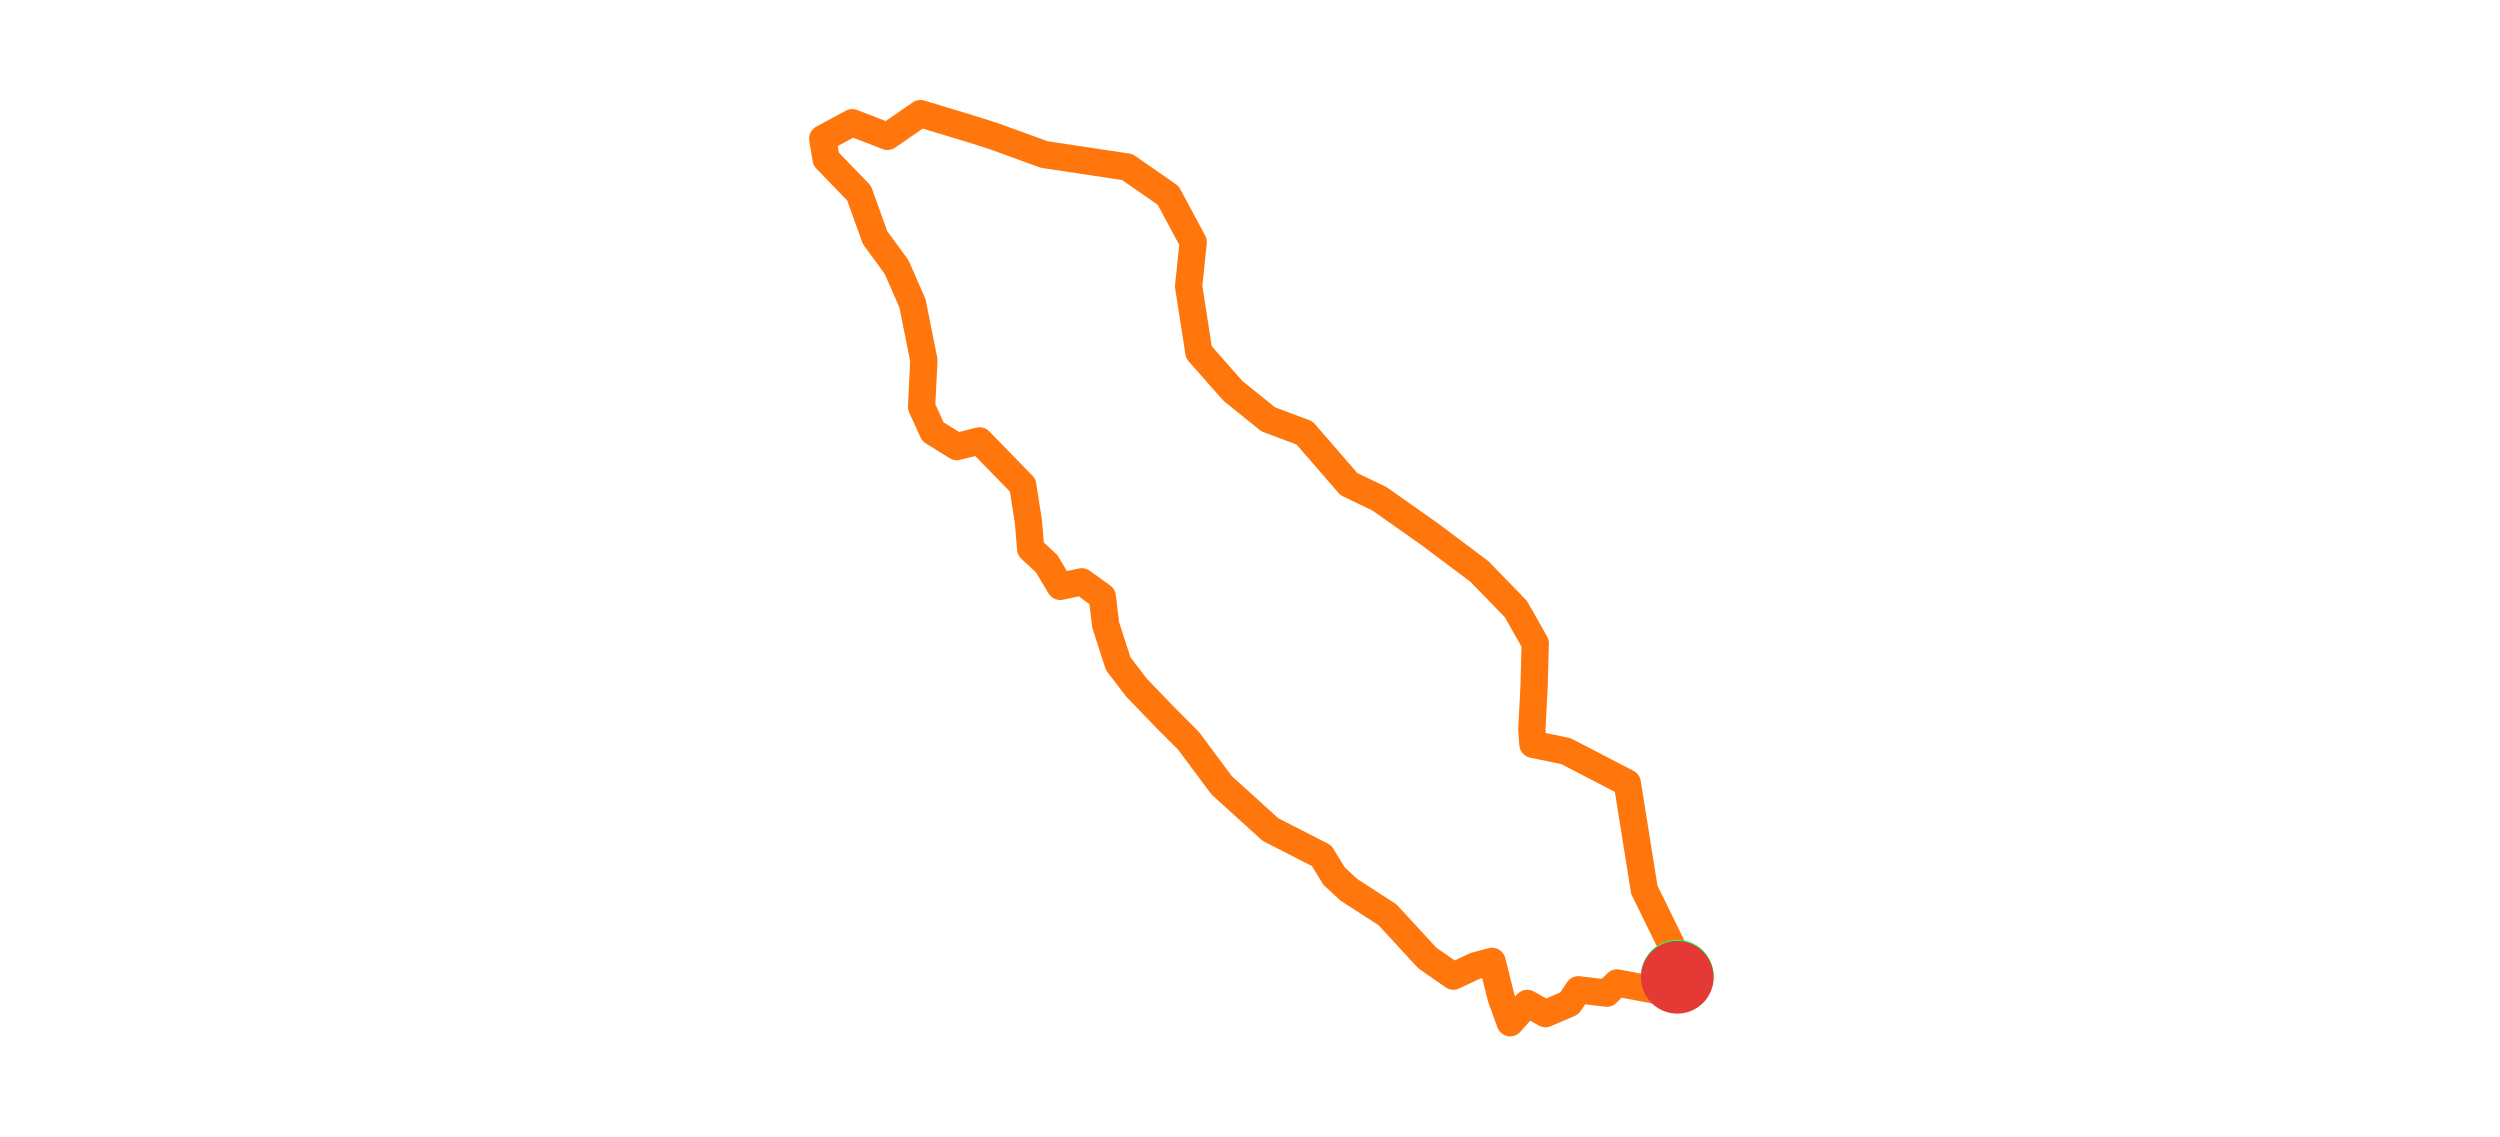
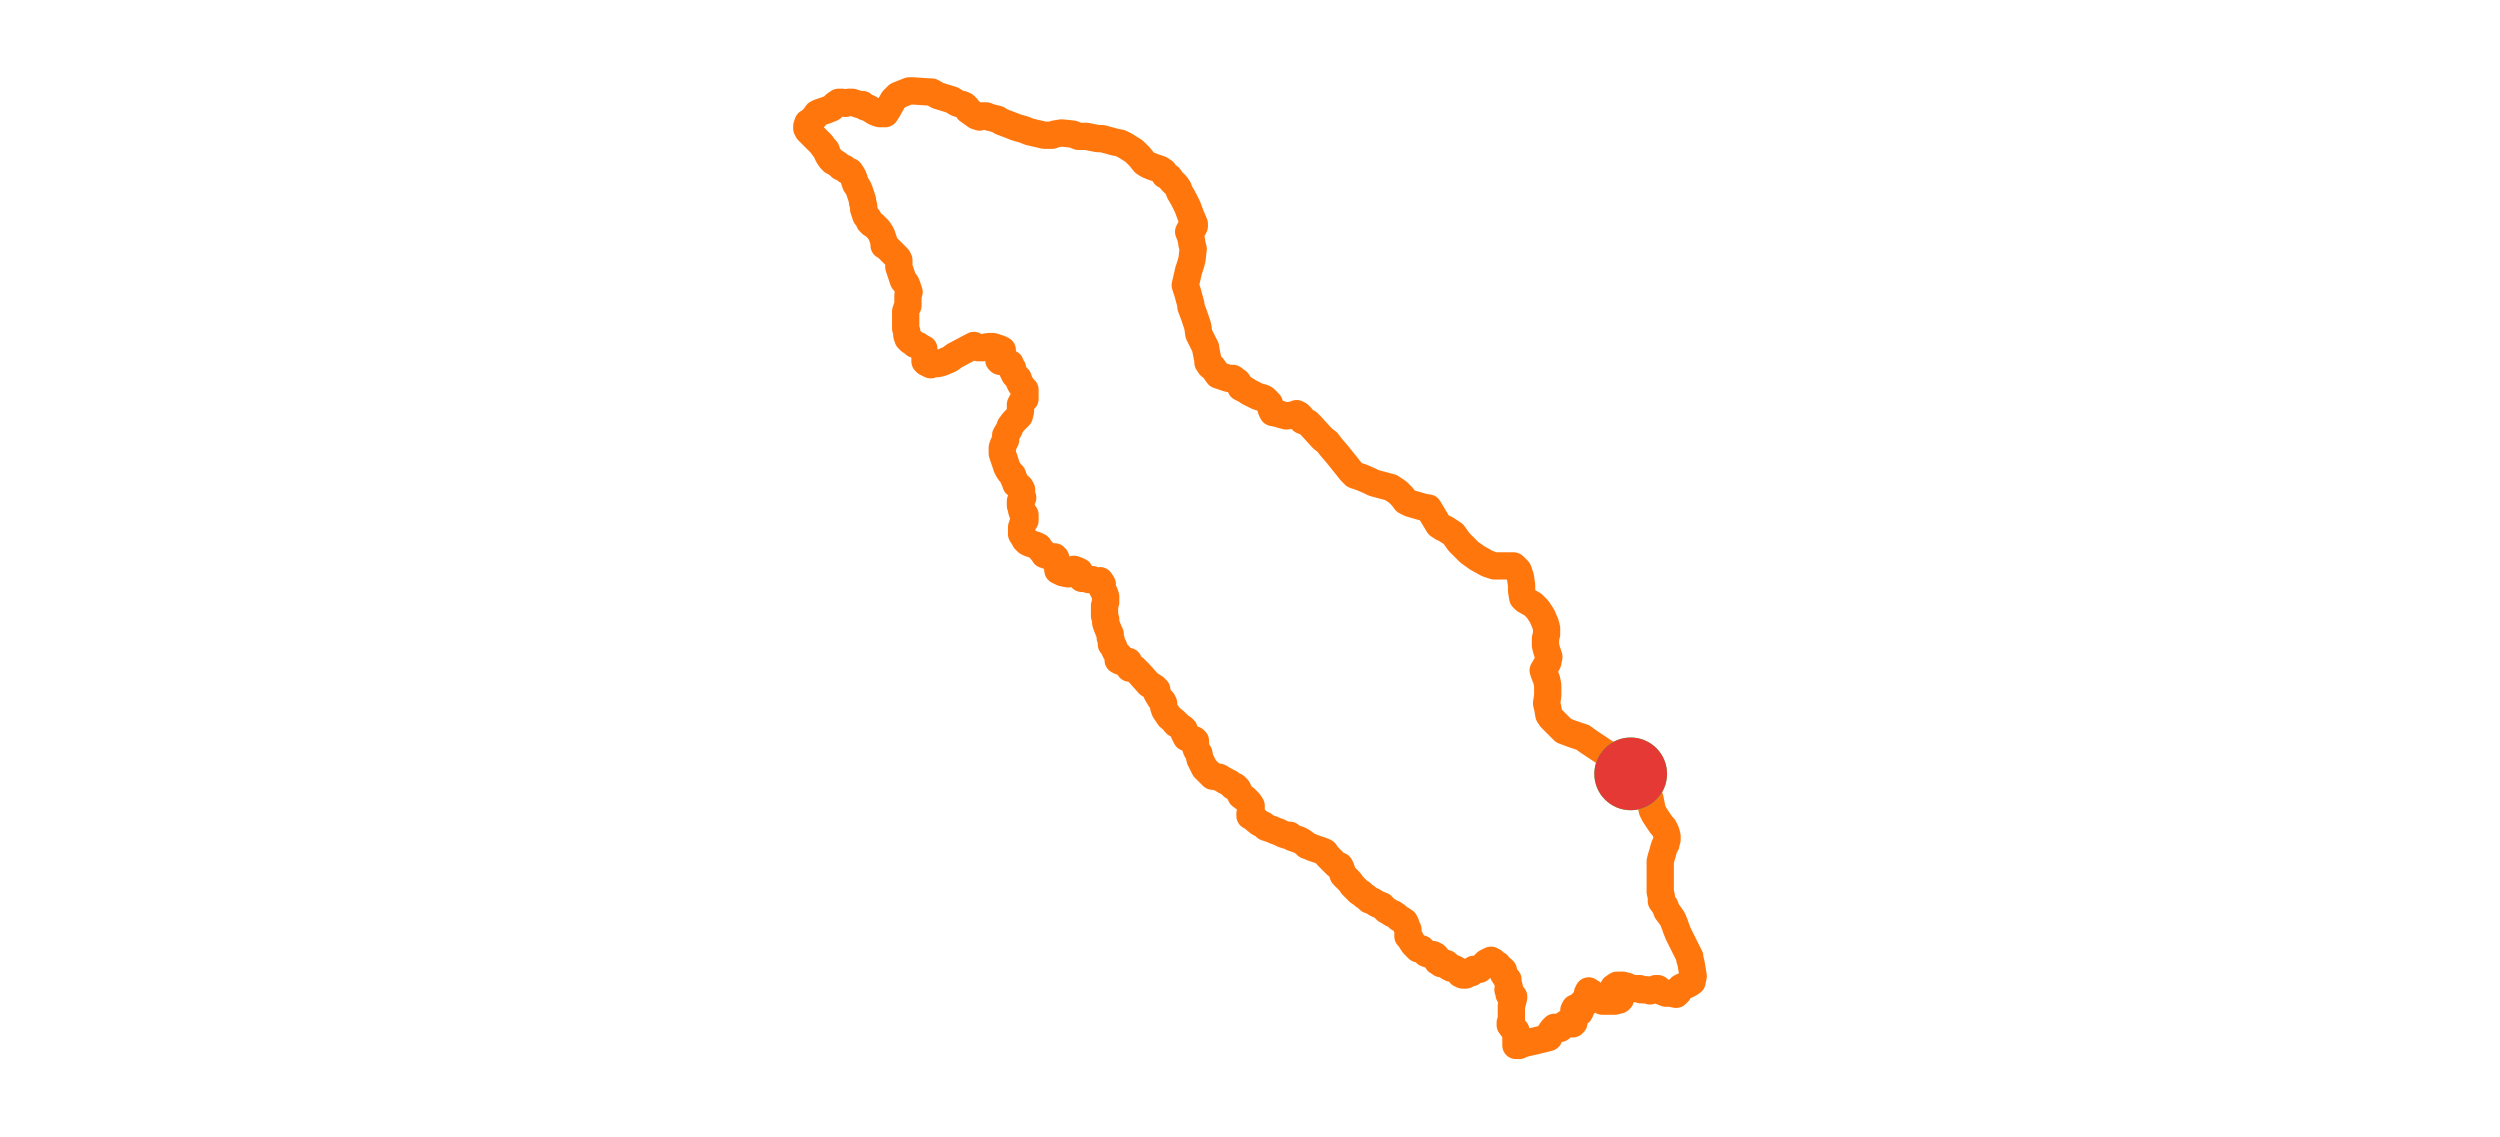
<svg xmlns="http://www.w3.org/2000/svg" width="220" height="100" viewBox="0 0 220 100">
-   <path d="M 147.6 85.9 L 147.2 83.4 L 144.7 78.3 L 143.2 68.9 L 137.8 66.1 L 134.9 65.5 L 134.8 64.2 L 135.0 60.4 L 135.1 56.6 L 133.4 53.6 L 130.2 50.3 L 125.8 47.0 L 121.4 43.9 L 118.7 42.6 L 114.8 38.1 L 111.6 36.9 L 108.5 34.4 L 105.5 31.0 L 104.6 25.2 L 105.0 21.3 L 102.8 17.2 L 99.2 14.7 L 91.9 13.6 L 87.5 12.0 L 85.3 11.3 L 81.0 10.0 L 78.1 12.0 L 75.0 10.8 L 72.4 12.2 L 72.7 14.0 L 75.6 17.0 L 77.0 20.9 L 78.9 23.5 L 80.3 26.7 L 81.3 31.7 L 81.1 35.8 L 82.1 38.0 L 84.2 39.3 L 86.2 38.8 L 90.0 42.7 L 90.5 45.9 L 90.7 48.3 L 92.1 49.6 L 93.3 51.6 L 95.2 51.2 L 97.0 52.5 L 97.3 55.0 L 98.4 58.4 L 100.0 60.5 L 102.6 63.2 L 104.6 65.2 L 107.5 69.1 L 111.8 73.0 L 116.3 75.3 L 117.4 77.1 L 118.7 78.3 L 122.1 80.5 L 125.6 84.3 L 127.9 85.9 L 129.8 85.0 L 131.3 84.6 L 132.1 87.8 L 132.9 90.0 L 134.4 88.3 L 136.0 89.2 L 138.1 88.3 L 138.9 87.1 L 141.4 87.4 L 142.3 86.5 L 146.0 87.2 L 147.6 86.0" fill="none" stroke="#ff6f00" stroke-width="2.4" stroke-linecap="round" stroke-linejoin="round" opacity="0.95" />
-   <circle cx="147.6" cy="85.9" r="3.2" fill="#1cff6b" />
-   <circle cx="147.6" cy="86.0" r="3.2" fill="#e53935" />
+   <path d="M 143.5 68.1 L 143.7 68.3 L 143.8 68.5 L 144.4 69.1 L 145.0 69.8 L 145.1 70.0 L 145.2 70.3 L 145.3 70.8 L 145.4 71.3 L 145.5 71.5 L 145.6 71.7 L 145.8 72.0 L 146.0 72.3 L 146.2 72.6 L 146.4 72.8 L 146.6 73.2 L 146.7 73.6 L 146.7 73.9 L 146.6 74.2 L 146.6 74.3 L 146.5 74.4 L 146.4 74.7 L 146.3 75.1 L 146.2 75.4 L 146.1 75.8 L 146.1 76.5 L 146.1 77.2 L 146.1 77.8 L 146.1 78.5 L 146.2 78.9 L 146.2 79.3 L 146.5 79.7 L 146.7 80.2 L 147.0 80.6 L 147.2 80.9 L 147.4 81.4 L 147.5 81.7 L 147.7 82.2 L 147.9 82.6 L 148.3 83.4 L 148.7 84.2 L 148.7 84.4 L 148.8 84.7 L 149.0 85.9 L 148.9 86.4 L 148.6 86.6 L 148.1 86.8 L 147.9 86.9 L 147.7 87.3 L 147.5 87.5 L 147.0 87.4 L 146.6 87.4 L 146.1 87.2 L 145.9 87.0 L 145.7 87.0 L 145.5 87.1 L 145.2 87.2 L 144.9 87.1 L 144.8 87.1 L 144.4 87.1 L 144.3 87.0 L 143.6 87.0 L 143.2 86.8 L 142.8 86.7 L 142.3 86.7 L 142.0 86.9 L 142.1 87.0 L 142.1 87.3 L 142.0 87.3 L 141.9 87.4 L 142.0 87.5 L 142.2 87.5 L 142.6 87.7 L 142.6 87.9 L 142.5 88.0 L 142.1 88.1 L 141.8 88.1 L 141.4 88.1 L 141.0 88.1 L 140.8 87.9 L 140.5 87.7 L 140.1 87.4 L 139.8 87.2 L 139.7 87.4 L 139.7 87.7 L 139.7 88.0 L 139.6 88.2 L 139.4 88.2 L 139.3 88.2 L 139.2 88.3 L 139.2 88.6 L 139.1 88.9 L 139.0 89.1 L 138.9 89.0 L 138.8 88.8 L 138.6 88.7 L 138.5 88.9 L 138.5 89.3 L 138.5 89.6 L 138.5 89.8 L 138.5 90.0 L 138.4 90.1 L 138.3 90.1 L 138.2 90.1 L 137.9 90.0 L 137.6 90.2 L 137.3 90.5 L 136.8 90.4 L 136.6 90.6 L 136.4 90.9 L 136.3 91.3 L 135.1 91.6 L 134.2 91.8 L 133.9 91.9 L 133.7 92.0 L 133.5 92.0 L 133.4 92.0 L 133.4 91.8 L 133.4 91.5 L 133.4 91.0 L 133.4 90.7 L 133.2 90.6 L 132.9 90.2 L 132.9 90.0 L 133.0 89.8 L 133.0 89.6 L 133.0 89.4 L 133.0 89.3 L 133.0 89.1 L 133.0 88.8 L 133.0 88.5 L 133.1 88.2 L 133.2 87.8 L 133.2 87.7 L 133.0 87.6 L 132.8 87.5 L 132.9 87.2 L 132.7 87.1 L 132.8 86.8 L 132.7 86.5 L 132.7 86.2 L 132.5 86.0 L 132.3 85.7 L 132.3 85.4 L 132.2 85.3 L 131.9 85.1 L 131.8 84.9 L 131.6 84.8 L 131.4 84.6 L 131.2 84.5 L 130.8 84.7 L 130.3 85.2 L 130.2 85.3 L 129.9 85.3 L 129.7 85.3 L 129.6 85.5 L 129.5 85.6 L 129.3 85.6 L 129.0 85.8 L 128.9 85.8 L 128.8 85.8 L 128.7 85.8 L 128.5 85.7 L 128.3 85.4 L 128.1 85.3 L 127.9 85.2 L 127.7 85.2 L 127.5 85.1 L 127.3 84.8 L 127.0 84.7 L 126.8 84.8 L 126.7 84.7 L 126.5 84.6 L 126.5 84.5 L 126.4 84.3 L 126.4 84.2 L 126.3 84.1 L 126.1 84.0 L 125.8 84.0 L 125.5 83.9 L 125.3 83.7 L 125.1 83.5 L 124.8 83.5 L 124.6 83.3 L 124.4 83.1 L 124.2 82.8 L 124.1 82.6 L 123.9 82.4 L 123.9 82.1 L 123.9 81.8 L 123.8 81.6 L 123.7 81.3 L 123.6 81.1 L 123.3 80.9 L 123.1 80.8 L 122.9 80.6 L 122.6 80.4 L 122.5 80.4 L 122.2 80.2 L 122.0 80.1 L 121.8 79.9 L 121.6 79.7 L 121.3 79.6 L 121.1 79.5 L 120.8 79.3 L 120.5 79.2 L 120.3 79.0 L 120.0 78.8 L 119.8 78.6 L 119.6 78.5 L 119.4 78.3 L 119.2 78.1 L 119.0 77.9 L 118.8 77.6 L 118.6 77.4 L 118.4 77.2 L 118.2 77.0 L 118.1 76.7 L 118.0 76.4 L 117.9 76.2 L 117.6 76.1 L 117.4 75.9 L 117.2 75.7 L 117.0 75.5 L 116.8 75.3 L 116.6 75.0 L 116.4 74.9 L 116.1 74.8 L 115.8 74.7 L 115.5 74.6 L 115.3 74.5 L 115.0 74.4 L 114.8 74.2 L 114.5 74.0 L 114.3 73.9 L 114.0 73.8 L 113.7 73.7 L 113.5 73.5 L 113.2 73.5 L 112.9 73.4 L 112.7 73.3 L 112.5 73.2 L 112.2 73.1 L 112.0 73.0 L 111.7 72.9 L 111.4 72.8 L 111.2 72.6 L 110.8 72.4 L 110.2 71.9 L 110.1 71.8 L 110.0 71.8 L 110.0 71.6 L 110.1 71.2 L 110.1 70.9 L 109.9 70.6 L 109.6 70.3 L 109.2 70.0 L 109.1 69.8 L 108.9 69.4 L 108.7 69.2 L 108.5 69.2 L 108.2 68.9 L 107.8 68.7 L 107.3 68.4 L 106.7 68.3 L 106.4 68.0 L 106.2 67.8 L 106.0 67.6 L 105.9 67.4 L 105.6 66.8 L 105.5 66.3 L 105.3 66.0 L 105.2 65.7 L 105.2 65.5 L 105.2 65.2 L 105.1 65.1 L 105.0 65.1 L 104.4 64.9 L 104.2 64.5 L 104.2 64.2 L 104.1 64.1 L 103.8 63.9 L 103.6 63.7 L 103.5 63.7 L 103.4 63.6 L 103.4 63.5 L 102.9 63.1 L 102.5 62.5 L 102.4 62.2 L 102.4 62.2 L 102.4 61.9 L 102.3 61.7 L 102.1 61.5 L 101.8 61.0 L 101.8 60.7 L 101.6 60.5 L 101.1 60.2 L 100.3 59.3 L 99.8 58.8 L 99.4 58.8 L 99.4 58.7 L 99.4 58.5 L 99.3 58.2 L 99.2 58.2 L 98.9 58.2 L 98.6 58.2 L 98.4 58.1 L 98.5 58.0 L 98.5 57.7 L 98.4 57.6 L 98.2 57.4 L 98.1 57.2 L 98.0 56.9 L 97.8 56.7 L 97.8 56.4 L 97.7 56.1 L 97.7 55.8 L 97.6 55.6 L 97.4 55.1 L 97.3 54.8 L 97.3 54.5 L 97.2 54.2 L 97.2 54.0 L 97.2 53.7 L 97.2 53.3 L 97.3 53.0 L 97.3 52.5 L 97.2 52.2 L 97.0 51.8 L 97.0 51.4 L 96.8 51.1 L 96.5 51.2 L 96.1 51.0 L 95.9 51.0 L 95.8 51.0 L 95.5 50.9 L 95.2 50.9 L 95.0 50.7 L 95.0 50.6 L 95.0 50.3 L 94.8 50.2 L 94.5 50.1 L 94.2 50.2 L 94.0 50.5 L 93.5 50.4 L 93.1 50.2 L 93.0 49.5 L 92.9 49.1 L 92.8 49.0 L 92.5 49.0 L 92.2 48.9 L 91.9 48.8 L 91.8 48.6 L 91.6 48.4 L 91.4 48.1 L 91.2 48.0 L 90.9 47.9 L 90.6 47.8 L 90.4 47.7 L 90.2 47.5 L 90.1 47.3 L 89.9 47.0 L 89.9 46.7 L 89.9 46.4 L 90.0 46.1 L 90.2 45.8 L 90.2 45.6 L 90.2 45.3 L 90.0 45.2 L 89.9 44.9 L 89.9 44.9 L 89.9 44.7 L 89.8 44.5 L 89.8 44.3 L 89.8 44.1 L 90.0 43.8 L 89.9 43.6 L 89.9 43.4 L 89.9 43.1 L 89.8 42.9 L 89.7 42.8 L 89.4 42.6 L 89.3 42.3 L 89.2 42.1 L 89.1 41.8 L 88.9 41.6 L 88.7 41.3 L 88.6 41.1 L 88.5 40.8 L 88.4 40.5 L 88.3 40.2 L 88.2 39.9 L 88.2 39.4 L 88.3 39.1 L 88.5 38.7 L 88.5 38.3 L 88.8 37.8 L 88.9 37.5 L 89.2 37.1 L 89.7 36.6 L 89.8 36.2 L 89.8 35.6 L 89.9 35.4 L 90.2 35.1 L 90.2 35.0 L 90.2 34.9 L 90.2 34.6 L 90.2 34.4 L 90.2 34.3 L 90.0 34.1 L 89.8 33.8 L 89.7 33.6 L 89.6 33.3 L 89.3 33.0 L 89.1 32.6 L 89.1 32.4 L 89.0 32.3 L 88.9 32.1 L 88.9 32.0 L 88.7 32.0 L 88.6 31.8 L 88.4 31.8 L 88.2 31.8 L 88.0 31.8 L 87.9 31.7 L 88.0 31.6 L 88.1 31.4 L 88.0 31.3 L 88.0 31.2 L 88.1 31.0 L 88.2 30.9 L 88.2 30.9 L 88.2 30.8 L 88.0 30.7 L 87.7 30.6 L 87.4 30.5 L 87.0 30.5 L 86.4 30.6 L 86.1 30.6 L 85.7 30.4 L 84.0 31.3 L 83.6 31.6 L 82.9 31.9 L 82.5 32.0 L 82.2 31.9 L 81.9 32.1 L 81.7 32.0 L 81.5 31.9 L 81.4 31.8 L 81.4 31.5 L 81.4 31.2 L 81.3 31.0 L 81.3 30.7 L 81.1 30.6 L 80.8 30.4 L 80.5 30.3 L 80.3 30.1 L 80.1 30.0 L 79.9 29.8 L 79.8 29.5 L 79.8 29.2 L 79.7 28.9 L 79.7 28.6 L 79.7 28.3 L 79.7 28.0 L 79.7 27.7 L 79.7 27.4 L 79.8 27.1 L 79.9 26.9 L 79.9 26.6 L 79.9 26.3 L 79.9 26.0 L 80.0 25.7 L 79.9 25.4 L 79.8 25.1 L 79.7 24.9 L 79.5 24.7 L 79.4 24.4 L 79.3 24.1 L 79.2 23.8 L 79.1 23.5 L 79.1 23.2 L 79.1 22.9 L 79.0 22.7 L 78.8 22.5 L 78.6 22.3 L 78.4 22.1 L 78.2 21.9 L 78.0 21.7 L 77.8 21.6 L 77.8 21.3 L 77.7 21.0 L 77.6 20.7 L 77.5 20.5 L 77.3 20.2 L 77.1 20.0 L 76.9 19.8 L 76.7 19.7 L 76.5 19.5 L 76.4 19.2 L 76.2 19.0 L 76.1 18.7 L 76.0 18.4 L 76.0 18.1 L 75.9 17.8 L 75.9 17.6 L 75.8 17.3 L 75.7 17.0 L 75.6 16.7 L 75.5 16.5 L 75.3 16.2 L 75.2 15.9 L 75.1 15.6 L 75.0 15.4 L 74.8 15.1 L 74.5 15.0 L 74.3 14.8 L 74.0 14.7 L 73.8 14.5 L 73.5 14.3 L 73.3 14.2 L 73.1 14.0 L 72.9 13.7 L 72.8 13.5 L 72.7 13.2 L 72.5 13.0 L 72.3 12.7 L 72.1 12.5 L 71.9 12.3 L 71.7 12.1 L 71.5 11.9 L 71.3 11.7 L 71.1 11.5 L 71.0 11.3 L 71.0 11.1 L 71.1 10.8 L 71.3 10.7 L 71.5 10.5 L 71.7 10.3 L 71.9 10.0 L 72.1 9.9 L 72.4 9.8 L 72.7 9.7 L 73.2 9.5 L 73.5 9.2 L 73.8 9.0 L 74.1 9.0 L 74.4 9.1 L 74.7 9.0 L 75.0 9.0 L 75.3 9.1 L 75.6 9.2 L 75.9 9.2 L 76.1 9.4 L 76.4 9.5 L 76.6 9.6 L 76.9 9.8 L 77.1 9.9 L 77.4 10.0 L 77.9 10.0 L 78.1 9.7 L 78.6 8.8 L 79.0 8.4 L 79.5 8.2 L 80.0 8.0 L 80.3 8.0 L 81.9 8.1 L 82.0 8.1 L 82.5 8.4 L 83.8 8.8 L 84.1 9.0 L 84.3 9.1 L 84.7 9.2 L 84.9 9.3 L 85.1 9.5 L 85.2 9.7 L 85.9 10.2 L 86.2 10.3 L 86.4 10.2 L 86.8 10.2 L 87.0 10.3 L 87.8 10.5 L 88.1 10.7 L 88.9 11.0 L 89.4 11.2 L 90.1 11.4 L 90.6 11.6 L 91.9 11.9 L 92.1 11.9 L 92.6 11.9 L 92.8 11.8 L 93.4 11.7 L 94.4 11.8 L 94.9 12.0 L 95.2 12.0 L 95.6 12.0 L 96.1 12.1 L 96.6 12.2 L 97.0 12.2 L 98.1 12.5 L 98.6 12.6 L 99.0 12.8 L 99.8 13.3 L 100.3 13.8 L 100.7 14.3 L 101.0 14.5 L 101.5 14.7 L 102.1 14.9 L 102.4 15.1 L 102.5 15.4 L 102.9 15.6 L 103.1 15.9 L 103.3 16.1 L 103.5 16.3 L 103.7 16.6 L 103.8 16.9 L 104.1 17.4 L 104.5 18.2 L 104.8 19.0 L 105.1 19.7 L 105.1 19.9 L 105.0 20.1 L 104.7 20.2 L 104.6 20.4 L 104.8 20.9 L 104.9 21.5 L 105.0 21.9 L 104.9 22.8 L 104.8 23.2 L 104.6 23.8 L 104.3 25.1 L 104.4 25.4 L 104.5 25.7 L 104.8 26.8 L 104.8 27.0 L 105.1 27.8 L 105.4 28.7 L 105.5 29.4 L 105.7 29.8 L 106.1 30.6 L 106.1 30.7 L 106.3 31.7 L 106.3 31.9 L 106.5 32.2 L 106.7 32.3 L 107.2 33.0 L 108.1 33.3 L 108.5 33.3 L 108.9 33.6 L 109.1 33.9 L 109.2 34.1 L 109.6 34.3 L 109.9 34.5 L 110.7 34.9 L 111.1 35.0 L 111.3 35.1 L 111.7 35.5 L 111.9 36.1 L 112.0 36.3 L 112.5 36.4 L 112.8 36.5 L 113.2 36.6 L 113.9 36.5 L 114.1 36.4 L 114.3 36.5 L 114.5 36.7 L 114.6 37.0 L 115.1 37.2 L 115.3 37.4 L 116.4 38.6 L 116.8 38.9 L 117.1 39.3 L 117.7 40.0 L 118.9 41.5 L 119.2 41.8 L 119.8 42.0 L 120.5 42.3 L 120.9 42.5 L 122.4 42.9 L 123.0 43.3 L 123.4 43.7 L 123.7 44.1 L 124.1 44.3 L 125.5 44.7 L 125.7 44.7 L 126.0 45.2 L 126.6 46.2 L 126.9 46.4 L 127.3 46.6 L 127.9 47.0 L 128.4 47.7 L 128.9 48.2 L 129.3 48.6 L 130.0 49.1 L 130.9 49.6 L 131.5 49.8 L 132.1 49.8 L 132.8 49.8 L 133.2 49.8 L 133.6 50.2 L 133.8 50.8 L 133.9 51.5 L 133.9 52.0 L 134.0 52.6 L 134.2 52.8 L 134.9 53.2 L 135.3 53.6 L 135.7 54.2 L 136.0 54.9 L 136.1 55.3 L 136.1 55.8 L 136.0 56.2 L 136.0 56.8 L 136.1 57.2 L 136.3 57.8 L 136.2 58.3 L 135.8 59.0 L 135.9 59.3 L 136.1 59.8 L 136.2 60.3 L 136.2 61.2 L 136.1 61.9 L 136.2 62.3 L 136.3 62.9 L 136.5 63.2 L 136.7 63.4 L 137.6 64.3 L 138.4 64.6 L 139.3 64.9 L 139.7 65.2 L 140.9 66.0 L 141.8 66.6 L 143.0 67.5 L 143.2 67.7 L 143.3 67.8 L 143.4 68.0 L 143.5 68.1" fill="none" stroke="#ff6f00" stroke-width="2.4" stroke-linecap="round" stroke-linejoin="round" opacity="0.95" />
+   <circle cx="143.5" cy="68.1" r="3.2" fill="#1cff6b" />
+   <circle cx="143.5" cy="68.1" r="3.2" fill="#e53935" />
</svg>
